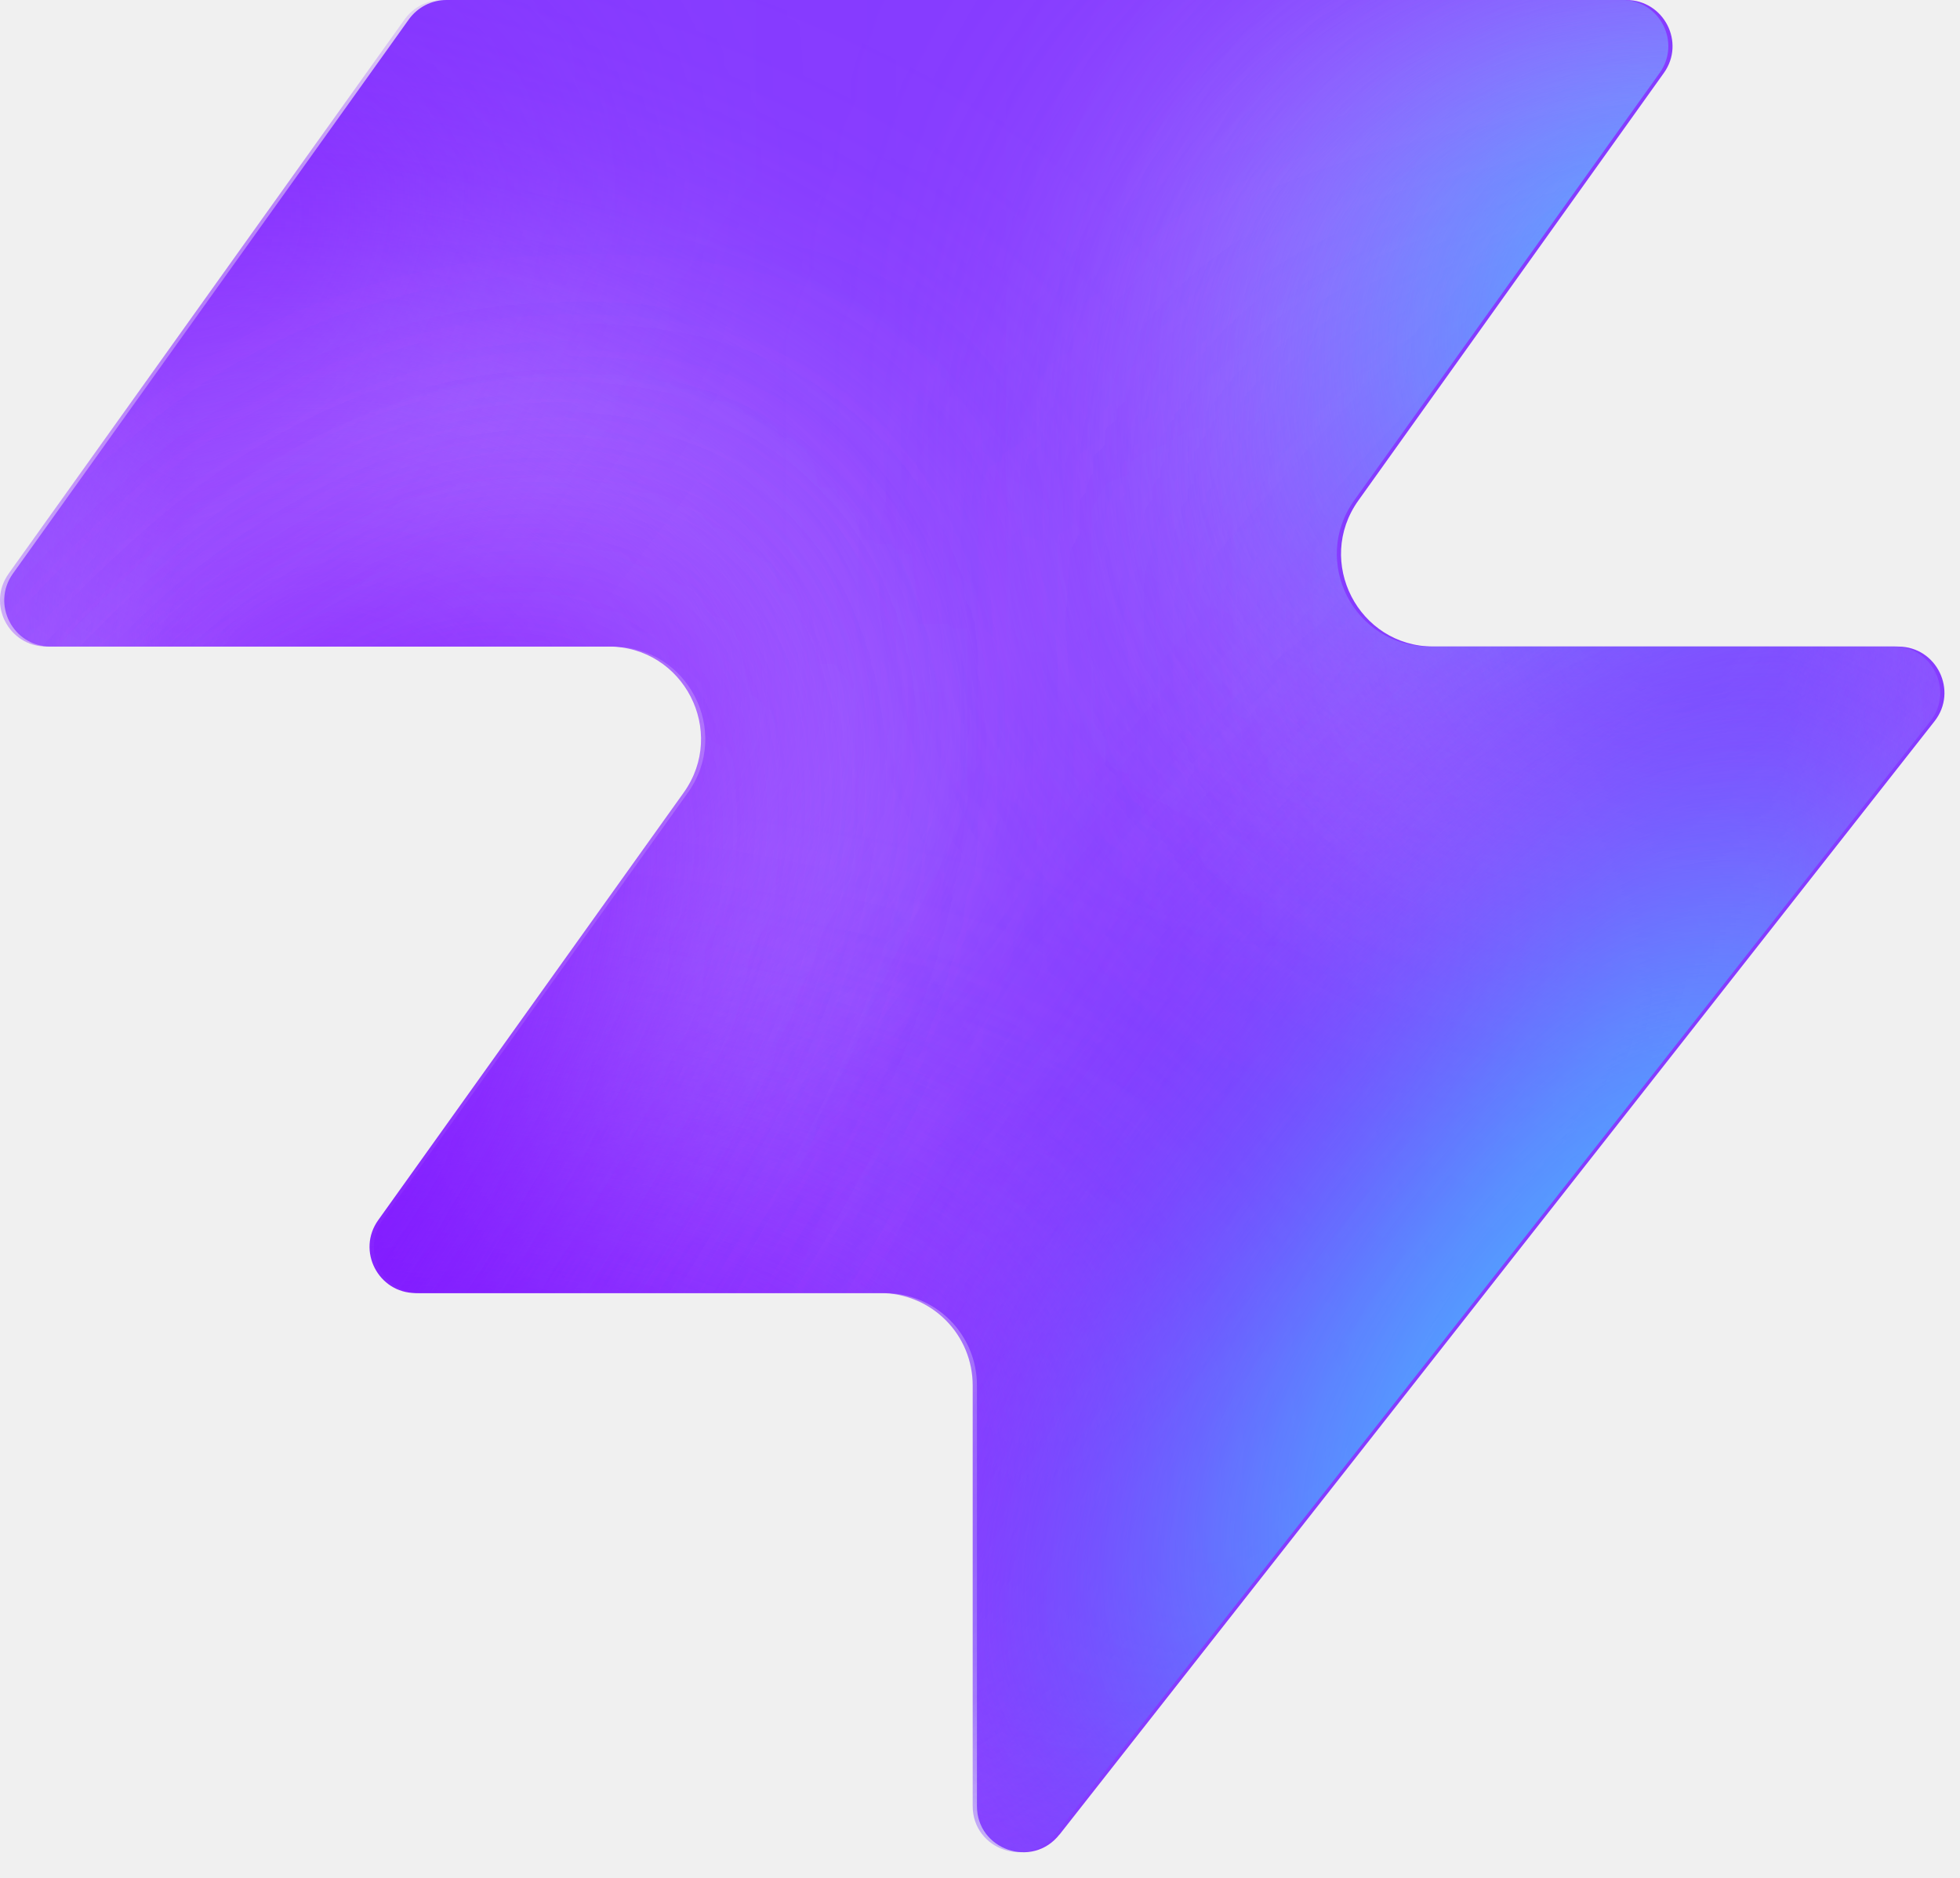
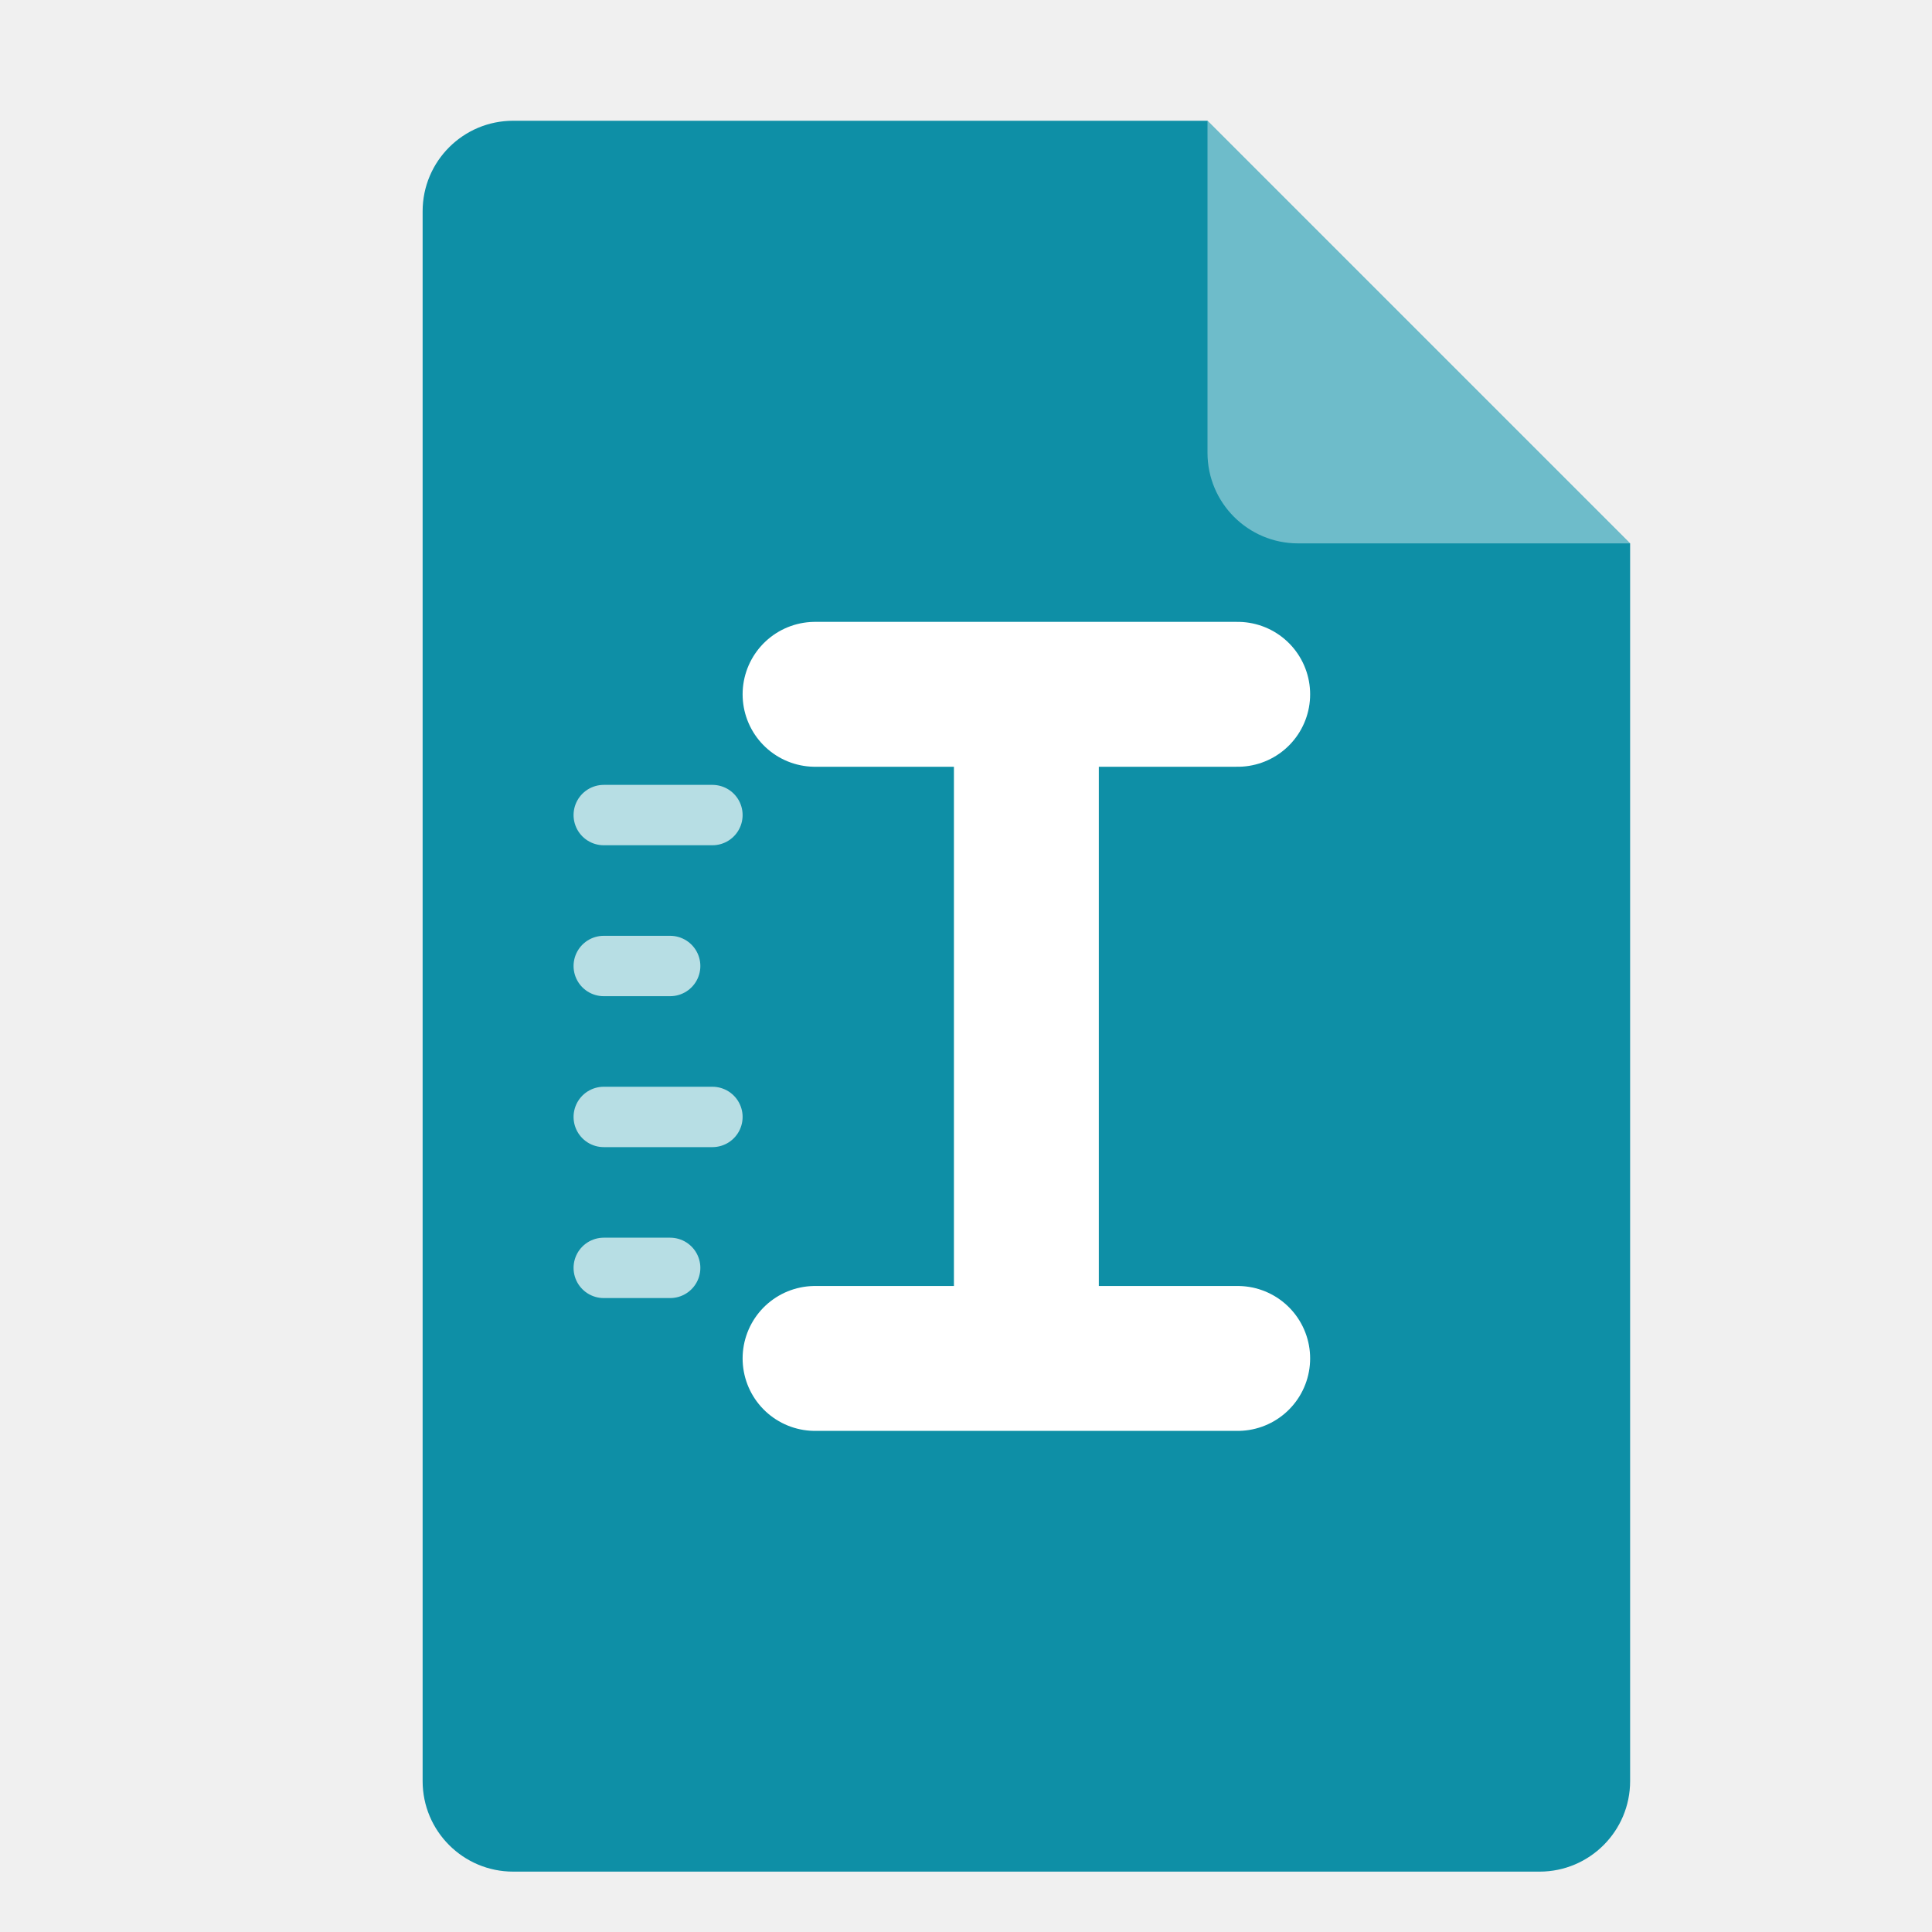
- <svg xmlns="http://www.w3.org/2000/svg" width="48" height="46" fill="none" viewBox="0 0 48 46">
-   <path fill="#863bff" d="M25.946 44.938c-.664.845-2.021.375-2.021-.698V33.937a2.26 2.26 0 0 0-2.262-2.262H10.287c-.92 0-1.456-1.04-.92-1.788l7.48-10.471c1.07-1.497 0-3.578-1.842-3.578H1.237c-.92 0-1.456-1.04-.92-1.788L10.013.474c.214-.297.556-.474.92-.474h28.894c.92 0 1.456 1.04.92 1.788l-7.48 10.471c-1.07 1.498 0 3.579 1.842 3.579h11.377c.943 0 1.473 1.088.89 1.83L25.947 44.94z" style="fill:#863bff;fill:color(display-p3 .525 .23 1);fill-opacity:1" />
-   <mask id="a" width="48" height="46" x="0" y="0" maskUnits="userSpaceOnUse" style="mask-type:alpha">
-     <path fill="#000" d="M25.842 44.938c-.664.844-2.021.375-2.021-.698V33.937a2.26 2.26 0 0 0-2.262-2.262H10.183c-.92 0-1.456-1.04-.92-1.788l7.48-10.471c1.07-1.498 0-3.579-1.842-3.579H1.133c-.92 0-1.456-1.04-.92-1.787L9.91.473c.214-.297.556-.474.92-.474h28.894c.92 0 1.456 1.04.92 1.788l-7.48 10.471c-1.07 1.498 0 3.578 1.842 3.578h11.377c.943 0 1.473 1.088.89 1.832L25.843 44.94z" style="fill:#000;fill-opacity:1" />
-   </mask>
-   <g mask="url(#a)">
-     <g filter="url(#b)">
-       <ellipse cx="5.508" cy="14.704" fill="#ede6ff" rx="5.508" ry="14.704" style="fill:#ede6ff;fill:color(display-p3 .927 .903 1);fill-opacity:1" transform="matrix(.00324 1 1 -.00324 -4.47 31.516)" />
-     </g>
-     <g filter="url(#c)">
-       <ellipse cx="10.399" cy="29.851" fill="#ede6ff" rx="10.399" ry="29.851" style="fill:#ede6ff;fill:color(display-p3 .927 .903 1);fill-opacity:1" transform="matrix(.00324 1 1 -.00324 -39.328 7.883)" />
-     </g>
-     <g filter="url(#d)">
-       <ellipse cx="5.508" cy="30.487" fill="#7e14ff" rx="5.508" ry="30.487" style="fill:#7e14ff;fill:color(display-p3 .492 .077 1);fill-opacity:1" transform="rotate(89.814 -25.913 -14.639)scale(1 -1)" />
-     </g>
-     <g filter="url(#e)">
-       <ellipse cx="5.508" cy="30.599" fill="#7e14ff" rx="5.508" ry="30.599" style="fill:#7e14ff;fill:color(display-p3 .492 .077 1);fill-opacity:1" transform="rotate(89.814 -32.644 -3.334)scale(1 -1)" />
-     </g>
-     <g filter="url(#f)">
-       <ellipse cx="5.508" cy="30.599" fill="#7e14ff" rx="5.508" ry="30.599" style="fill:#7e14ff;fill:color(display-p3 .492 .077 1);fill-opacity:1" transform="matrix(.00324 1 1 -.00324 -34.34 30.47)" />
-     </g>
-     <g filter="url(#g)">
-       <ellipse cx="14.072" cy="22.078" fill="#ede6ff" rx="14.072" ry="22.078" style="fill:#ede6ff;fill:color(display-p3 .927 .903 1);fill-opacity:1" transform="rotate(93.35 24.506 48.493)scale(-1 1)" />
-     </g>
-     <g filter="url(#h)">
-       <ellipse cx="3.47" cy="21.501" fill="#7e14ff" rx="3.47" ry="21.501" style="fill:#7e14ff;fill:color(display-p3 .492 .077 1);fill-opacity:1" transform="rotate(89.009 28.708 47.59)scale(-1 1)" />
-     </g>
-     <g filter="url(#i)">
-       <ellipse cx="3.47" cy="21.501" fill="#7e14ff" rx="3.47" ry="21.501" style="fill:#7e14ff;fill:color(display-p3 .492 .077 1);fill-opacity:1" transform="rotate(89.009 28.708 47.59)scale(-1 1)" />
-     </g>
-     <g filter="url(#j)">
-       <ellipse cx=".387" cy="8.972" fill="#7e14ff" rx="4.407" ry="29.108" style="fill:#7e14ff;fill:color(display-p3 .492 .077 1);fill-opacity:1" transform="rotate(39.51 .387 8.972)" />
-     </g>
-     <g filter="url(#k)">
-       <ellipse cx="47.523" cy="-6.092" fill="#7e14ff" rx="4.407" ry="29.108" style="fill:#7e14ff;fill:color(display-p3 .492 .077 1);fill-opacity:1" transform="rotate(37.892 47.523 -6.092)" />
-     </g>
-     <g filter="url(#l)">
-       <ellipse cx="41.412" cy="6.333" fill="#47bfff" rx="5.971" ry="9.665" style="fill:#47bfff;fill:color(display-p3 .28 .748 1);fill-opacity:1" transform="rotate(37.892 41.412 6.333)" />
-     </g>
-     <g filter="url(#m)">
-       <ellipse cx="-1.879" cy="38.332" fill="#7e14ff" rx="4.407" ry="29.108" style="fill:#7e14ff;fill:color(display-p3 .492 .077 1);fill-opacity:1" transform="rotate(37.892 -1.88 38.332)" />
-     </g>
-     <g filter="url(#n)">
-       <ellipse cx="-1.879" cy="38.332" fill="#7e14ff" rx="4.407" ry="29.108" style="fill:#7e14ff;fill:color(display-p3 .492 .077 1);fill-opacity:1" transform="rotate(37.892 -1.88 38.332)" />
-     </g>
-     <g filter="url(#o)">
-       <ellipse cx="35.651" cy="29.907" fill="#7e14ff" rx="4.407" ry="29.108" style="fill:#7e14ff;fill:color(display-p3 .492 .077 1);fill-opacity:1" transform="rotate(37.892 35.651 29.907)" />
-     </g>
-     <g filter="url(#p)">
-       <ellipse cx="38.418" cy="32.4" fill="#47bfff" rx="5.971" ry="15.297" style="fill:#47bfff;fill:color(display-p3 .28 .748 1);fill-opacity:1" transform="rotate(37.892 38.418 32.4)" />
-     </g>
-   </g>
-   <defs>
-     <filter id="b" width="60.045" height="41.654" x="-19.77" y="16.149" color-interpolation-filters="sRGB" filterUnits="userSpaceOnUse">
-       <feFlood flood-opacity="0" result="BackgroundImageFix" />
-       <feBlend in="SourceGraphic" in2="BackgroundImageFix" result="shape" />
-       <feGaussianBlur result="effect1_foregroundBlur_2002_17158" stdDeviation="7.659" />
-     </filter>
-     <filter id="c" width="90.34" height="51.437" x="-54.613" y="-7.533" color-interpolation-filters="sRGB" filterUnits="userSpaceOnUse">
-       <feFlood flood-opacity="0" result="BackgroundImageFix" />
-       <feBlend in="SourceGraphic" in2="BackgroundImageFix" result="shape" />
-       <feGaussianBlur result="effect1_foregroundBlur_2002_17158" stdDeviation="7.659" />
-     </filter>
-     <filter id="d" width="79.355" height="29.4" x="-49.64" y="2.03" color-interpolation-filters="sRGB" filterUnits="userSpaceOnUse">
-       <feFlood flood-opacity="0" result="BackgroundImageFix" />
-       <feBlend in="SourceGraphic" in2="BackgroundImageFix" result="shape" />
-       <feGaussianBlur result="effect1_foregroundBlur_2002_17158" stdDeviation="4.596" />
-     </filter>
-     <filter id="e" width="79.579" height="29.4" x="-45.045" y="20.029" color-interpolation-filters="sRGB" filterUnits="userSpaceOnUse">
-       <feFlood flood-opacity="0" result="BackgroundImageFix" />
-       <feBlend in="SourceGraphic" in2="BackgroundImageFix" result="shape" />
-       <feGaussianBlur result="effect1_foregroundBlur_2002_17158" stdDeviation="4.596" />
-     </filter>
-     <filter id="f" width="79.579" height="29.4" x="-43.513" y="21.178" color-interpolation-filters="sRGB" filterUnits="userSpaceOnUse">
-       <feFlood flood-opacity="0" result="BackgroundImageFix" />
-       <feBlend in="SourceGraphic" in2="BackgroundImageFix" result="shape" />
-       <feGaussianBlur result="effect1_foregroundBlur_2002_17158" stdDeviation="4.596" />
-     </filter>
-     <filter id="g" width="74.749" height="58.852" x="15.756" y="-17.901" color-interpolation-filters="sRGB" filterUnits="userSpaceOnUse">
-       <feFlood flood-opacity="0" result="BackgroundImageFix" />
-       <feBlend in="SourceGraphic" in2="BackgroundImageFix" result="shape" />
-       <feGaussianBlur result="effect1_foregroundBlur_2002_17158" stdDeviation="7.659" />
-     </filter>
-     <filter id="h" width="61.377" height="25.362" x="23.548" y="2.284" color-interpolation-filters="sRGB" filterUnits="userSpaceOnUse">
-       <feFlood flood-opacity="0" result="BackgroundImageFix" />
-       <feBlend in="SourceGraphic" in2="BackgroundImageFix" result="shape" />
-       <feGaussianBlur result="effect1_foregroundBlur_2002_17158" stdDeviation="4.596" />
-     </filter>
-     <filter id="i" width="61.377" height="25.362" x="23.548" y="2.284" color-interpolation-filters="sRGB" filterUnits="userSpaceOnUse">
-       <feFlood flood-opacity="0" result="BackgroundImageFix" />
-       <feBlend in="SourceGraphic" in2="BackgroundImageFix" result="shape" />
-       <feGaussianBlur result="effect1_foregroundBlur_2002_17158" stdDeviation="4.596" />
-     </filter>
-     <filter id="j" width="56.045" height="63.649" x="-27.636" y="-22.853" color-interpolation-filters="sRGB" filterUnits="userSpaceOnUse">
-       <feFlood flood-opacity="0" result="BackgroundImageFix" />
-       <feBlend in="SourceGraphic" in2="BackgroundImageFix" result="shape" />
-       <feGaussianBlur result="effect1_foregroundBlur_2002_17158" stdDeviation="4.596" />
-     </filter>
-     <filter id="k" width="54.814" height="64.646" x="20.116" y="-38.415" color-interpolation-filters="sRGB" filterUnits="userSpaceOnUse">
-       <feFlood flood-opacity="0" result="BackgroundImageFix" />
-       <feBlend in="SourceGraphic" in2="BackgroundImageFix" result="shape" />
-       <feGaussianBlur result="effect1_foregroundBlur_2002_17158" stdDeviation="4.596" />
-     </filter>
-     <filter id="l" width="33.541" height="35.313" x="24.641" y="-11.323" color-interpolation-filters="sRGB" filterUnits="userSpaceOnUse">
-       <feFlood flood-opacity="0" result="BackgroundImageFix" />
-       <feBlend in="SourceGraphic" in2="BackgroundImageFix" result="shape" />
-       <feGaussianBlur result="effect1_foregroundBlur_2002_17158" stdDeviation="4.596" />
-     </filter>
-     <filter id="m" width="54.814" height="64.646" x="-29.286" y="6.009" color-interpolation-filters="sRGB" filterUnits="userSpaceOnUse">
-       <feFlood flood-opacity="0" result="BackgroundImageFix" />
-       <feBlend in="SourceGraphic" in2="BackgroundImageFix" result="shape" />
-       <feGaussianBlur result="effect1_foregroundBlur_2002_17158" stdDeviation="4.596" />
-     </filter>
-     <filter id="n" width="54.814" height="64.646" x="-29.286" y="6.009" color-interpolation-filters="sRGB" filterUnits="userSpaceOnUse">
-       <feFlood flood-opacity="0" result="BackgroundImageFix" />
-       <feBlend in="SourceGraphic" in2="BackgroundImageFix" result="shape" />
-       <feGaussianBlur result="effect1_foregroundBlur_2002_17158" stdDeviation="4.596" />
-     </filter>
-     <filter id="o" width="54.814" height="64.646" x="8.244" y="-2.416" color-interpolation-filters="sRGB" filterUnits="userSpaceOnUse">
-       <feFlood flood-opacity="0" result="BackgroundImageFix" />
-       <feBlend in="SourceGraphic" in2="BackgroundImageFix" result="shape" />
-       <feGaussianBlur result="effect1_foregroundBlur_2002_17158" stdDeviation="4.596" />
-     </filter>
-     <filter id="p" width="39.409" height="43.623" x="18.713" y="10.588" color-interpolation-filters="sRGB" filterUnits="userSpaceOnUse">
-       <feFlood flood-opacity="0" result="BackgroundImageFix" />
-       <feBlend in="SourceGraphic" in2="BackgroundImageFix" result="shape" />
-       <feGaussianBlur result="effect1_foregroundBlur_2002_17158" stdDeviation="4.596" />
-     </filter>
-   </defs>
+ <svg xmlns="http://www.w3.org/2000/svg" viewBox="0 0 32 32">
+   <path d="M7 3.5A1.5 1.5 0 0 1 8.5 2H20l7 7v20.5a1.5 1.5 0 0 1-1.5 1.5h-17A1.5 1.5 0 0 1 7 29.5z" fill="#0e8fa6" />
+   <path d="M20 2v5.5A1.5 1.5 0 0 0 21.5 9H27z" fill="#fff" fill-opacity="0.4" />
+   <path d="M13.5 11.5h7M17 11.5v11M13.5 22.5h7" fill="none" stroke="#fff" stroke-width="2.4" stroke-linecap="round" />
+   <path d="M10 13.5h1.8M10 16h1.1M10 18.5h1.8M10 21h1.1" stroke="#fff" stroke-opacity="0.7" stroke-width="1" stroke-linecap="round" />
</svg>
